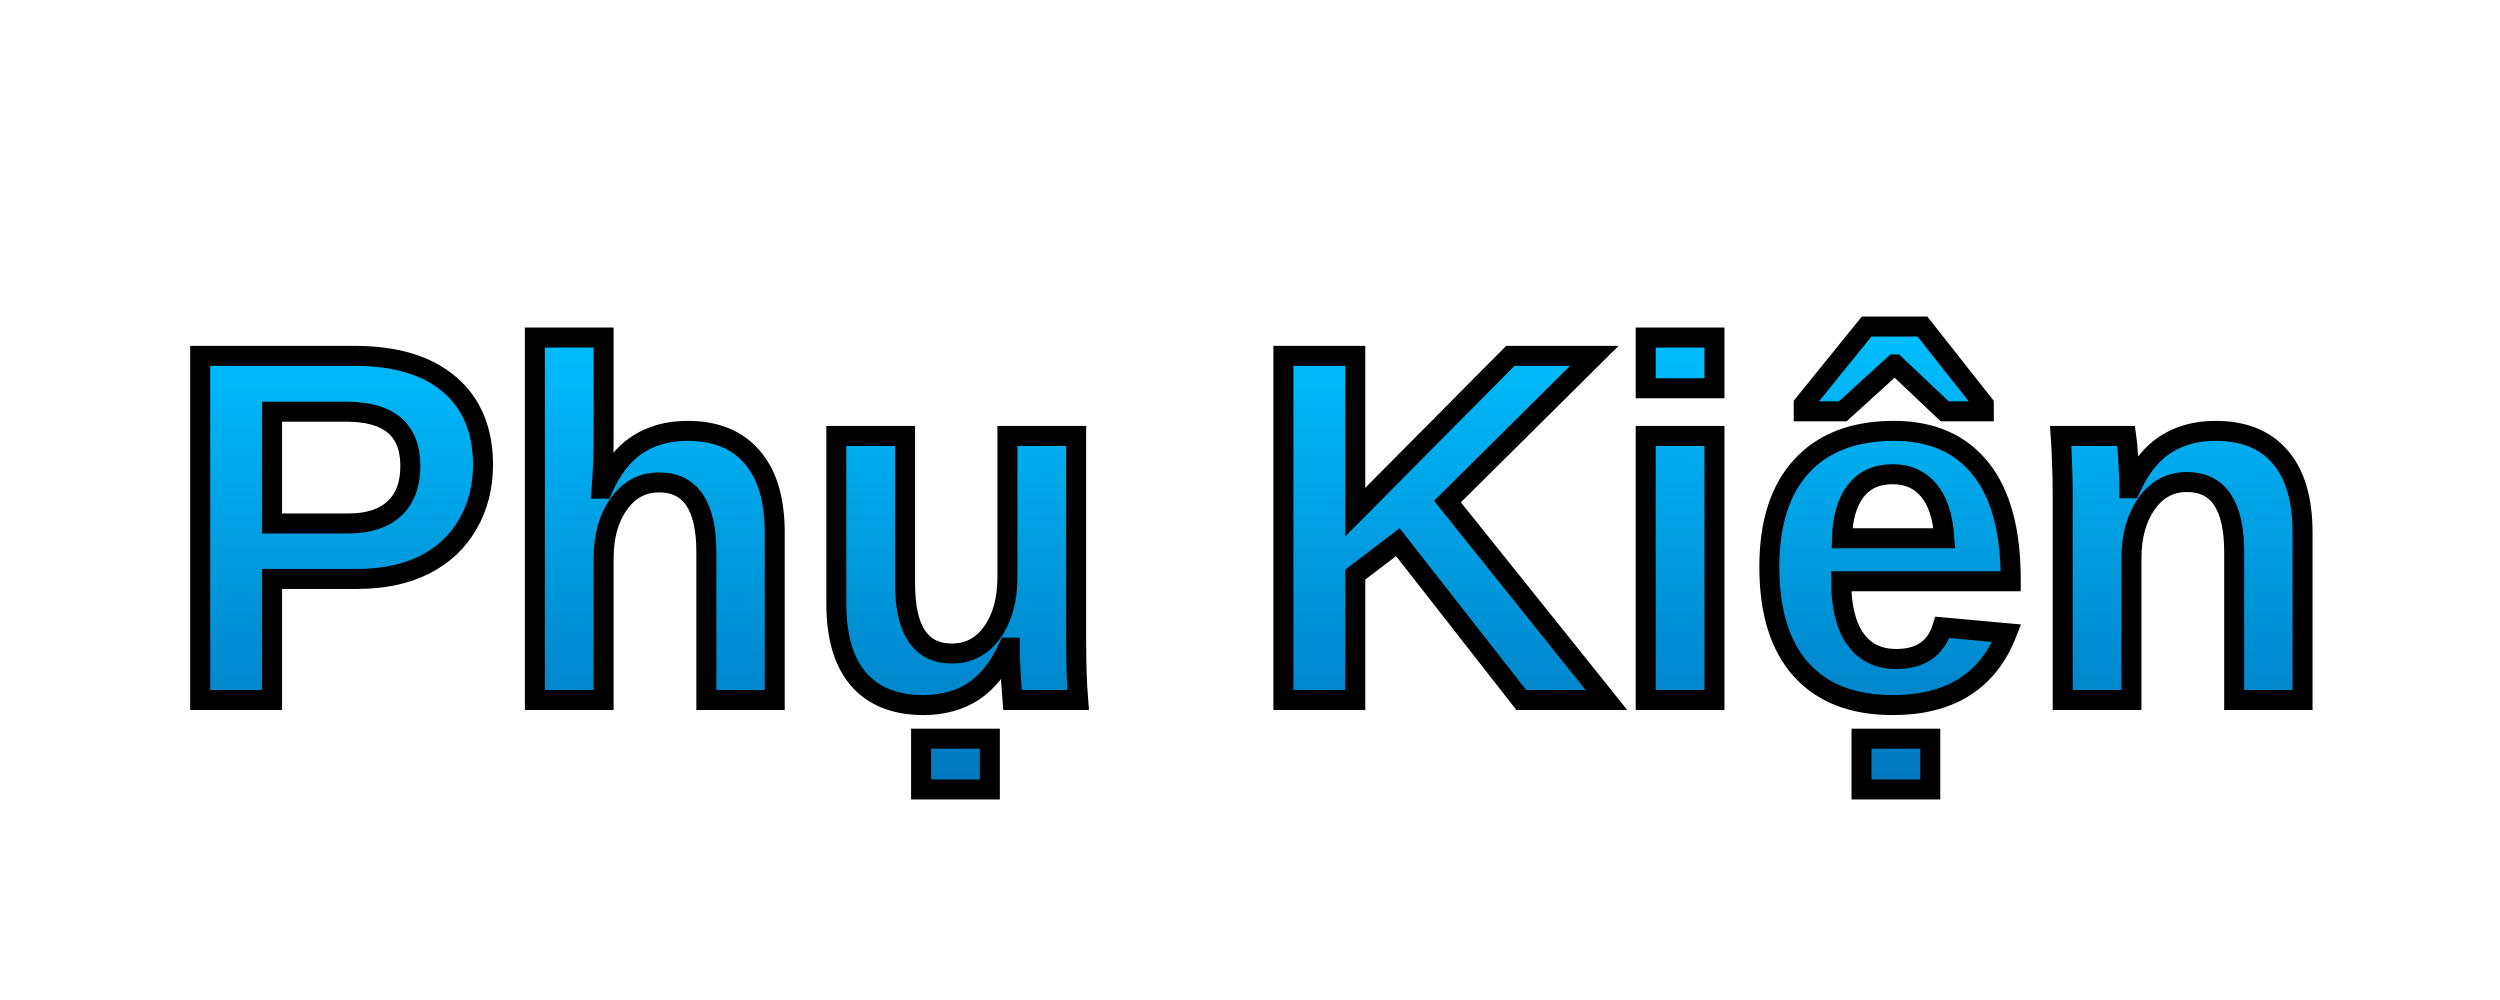
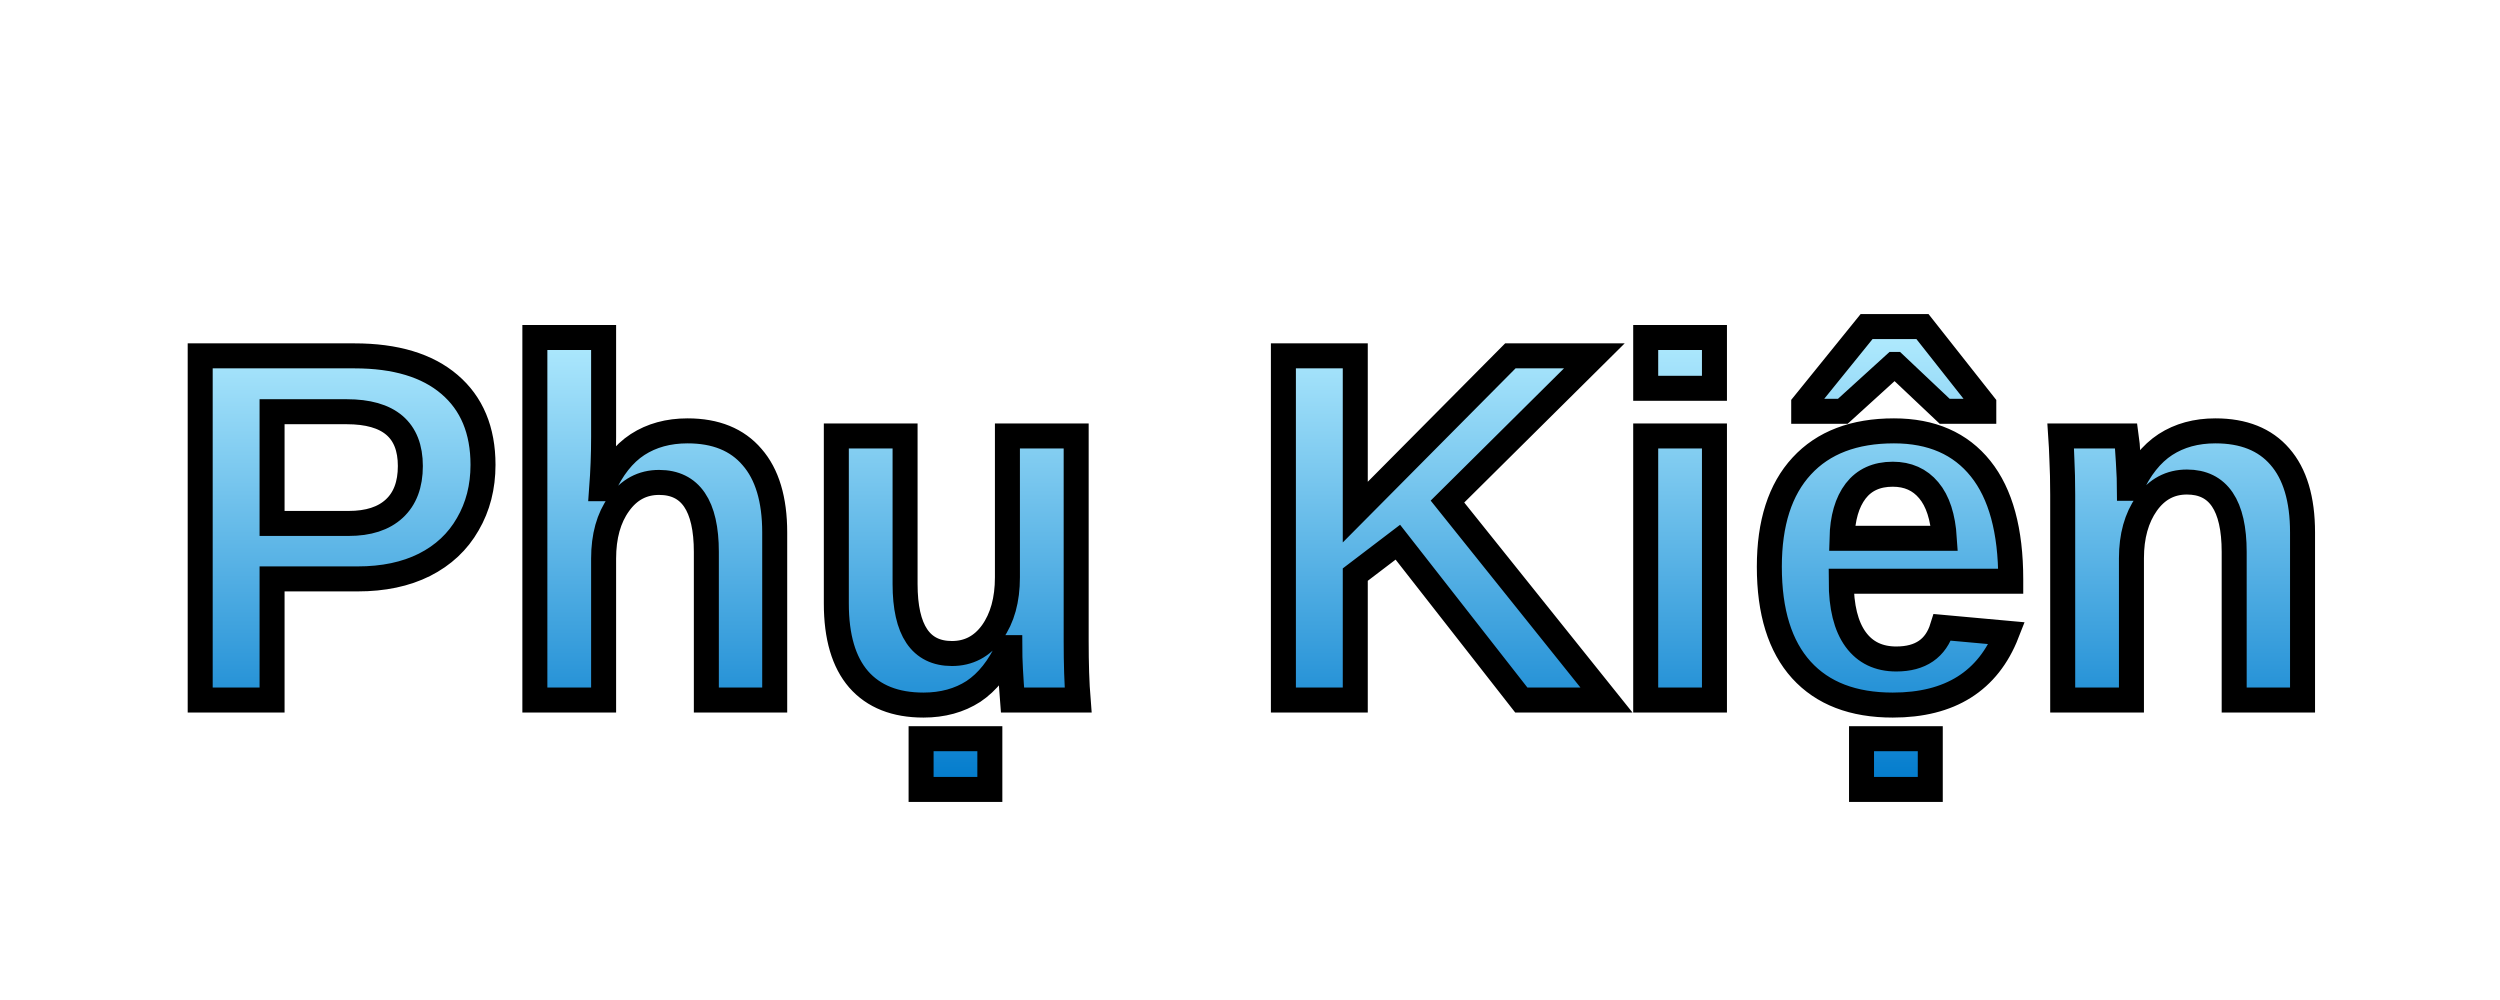
<svg xmlns="http://www.w3.org/2000/svg" width="100" height="40" viewBox="0 0 100 40">
  <defs>
    <linearGradient id="blueLightGradient" x1="0%" y1="0%" x2="0%" y2="100%">
-       <stop offset="0%" stop-color="#00BFFF" />
-       <stop offset="100%" stop-color="#0077BE" />
+       <stop offset="0%" stop-color="#b3ecff" />
+       <stop offset="100%" stop-color="#007acc" />
    </linearGradient>
  </defs>
-   <text x="50" y="28" font-size="20" font-family="Arial, sans-serif" fill="url(#blueLightGradient)" stroke="black" stroke-width="0.8" font-weight="bold" text-anchor="middle">
+   <text x="50" y="28" font-size="20" font-family="Arial, sans-serif" fill="url(#blueLightGradient)" stroke="black" font-weight="bold" text-anchor="middle">
    Phụ Kiện
  </text>
</svg>
